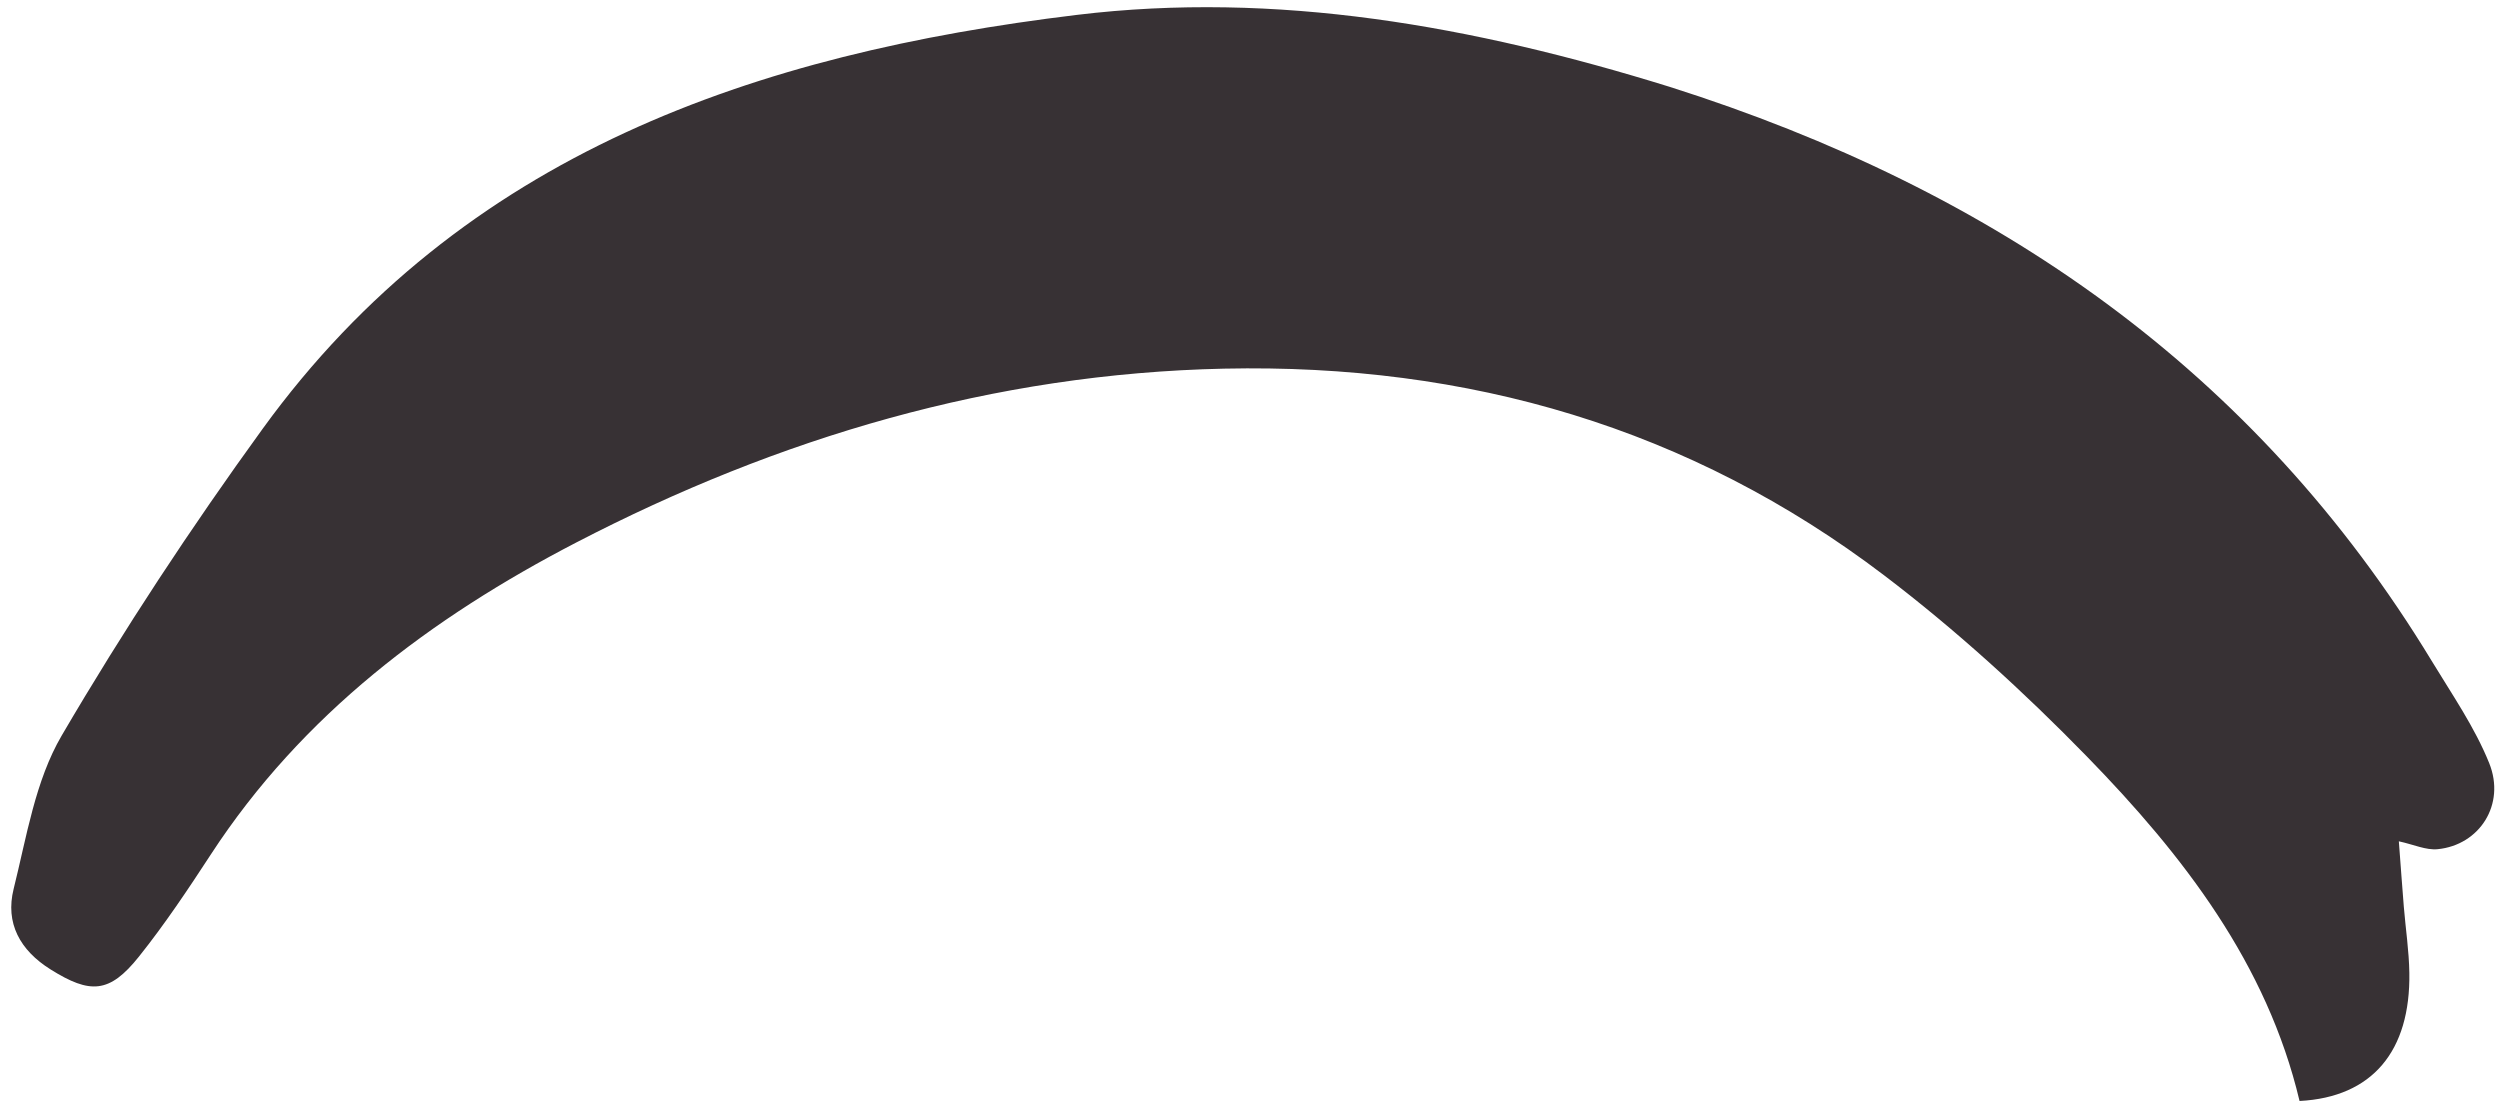
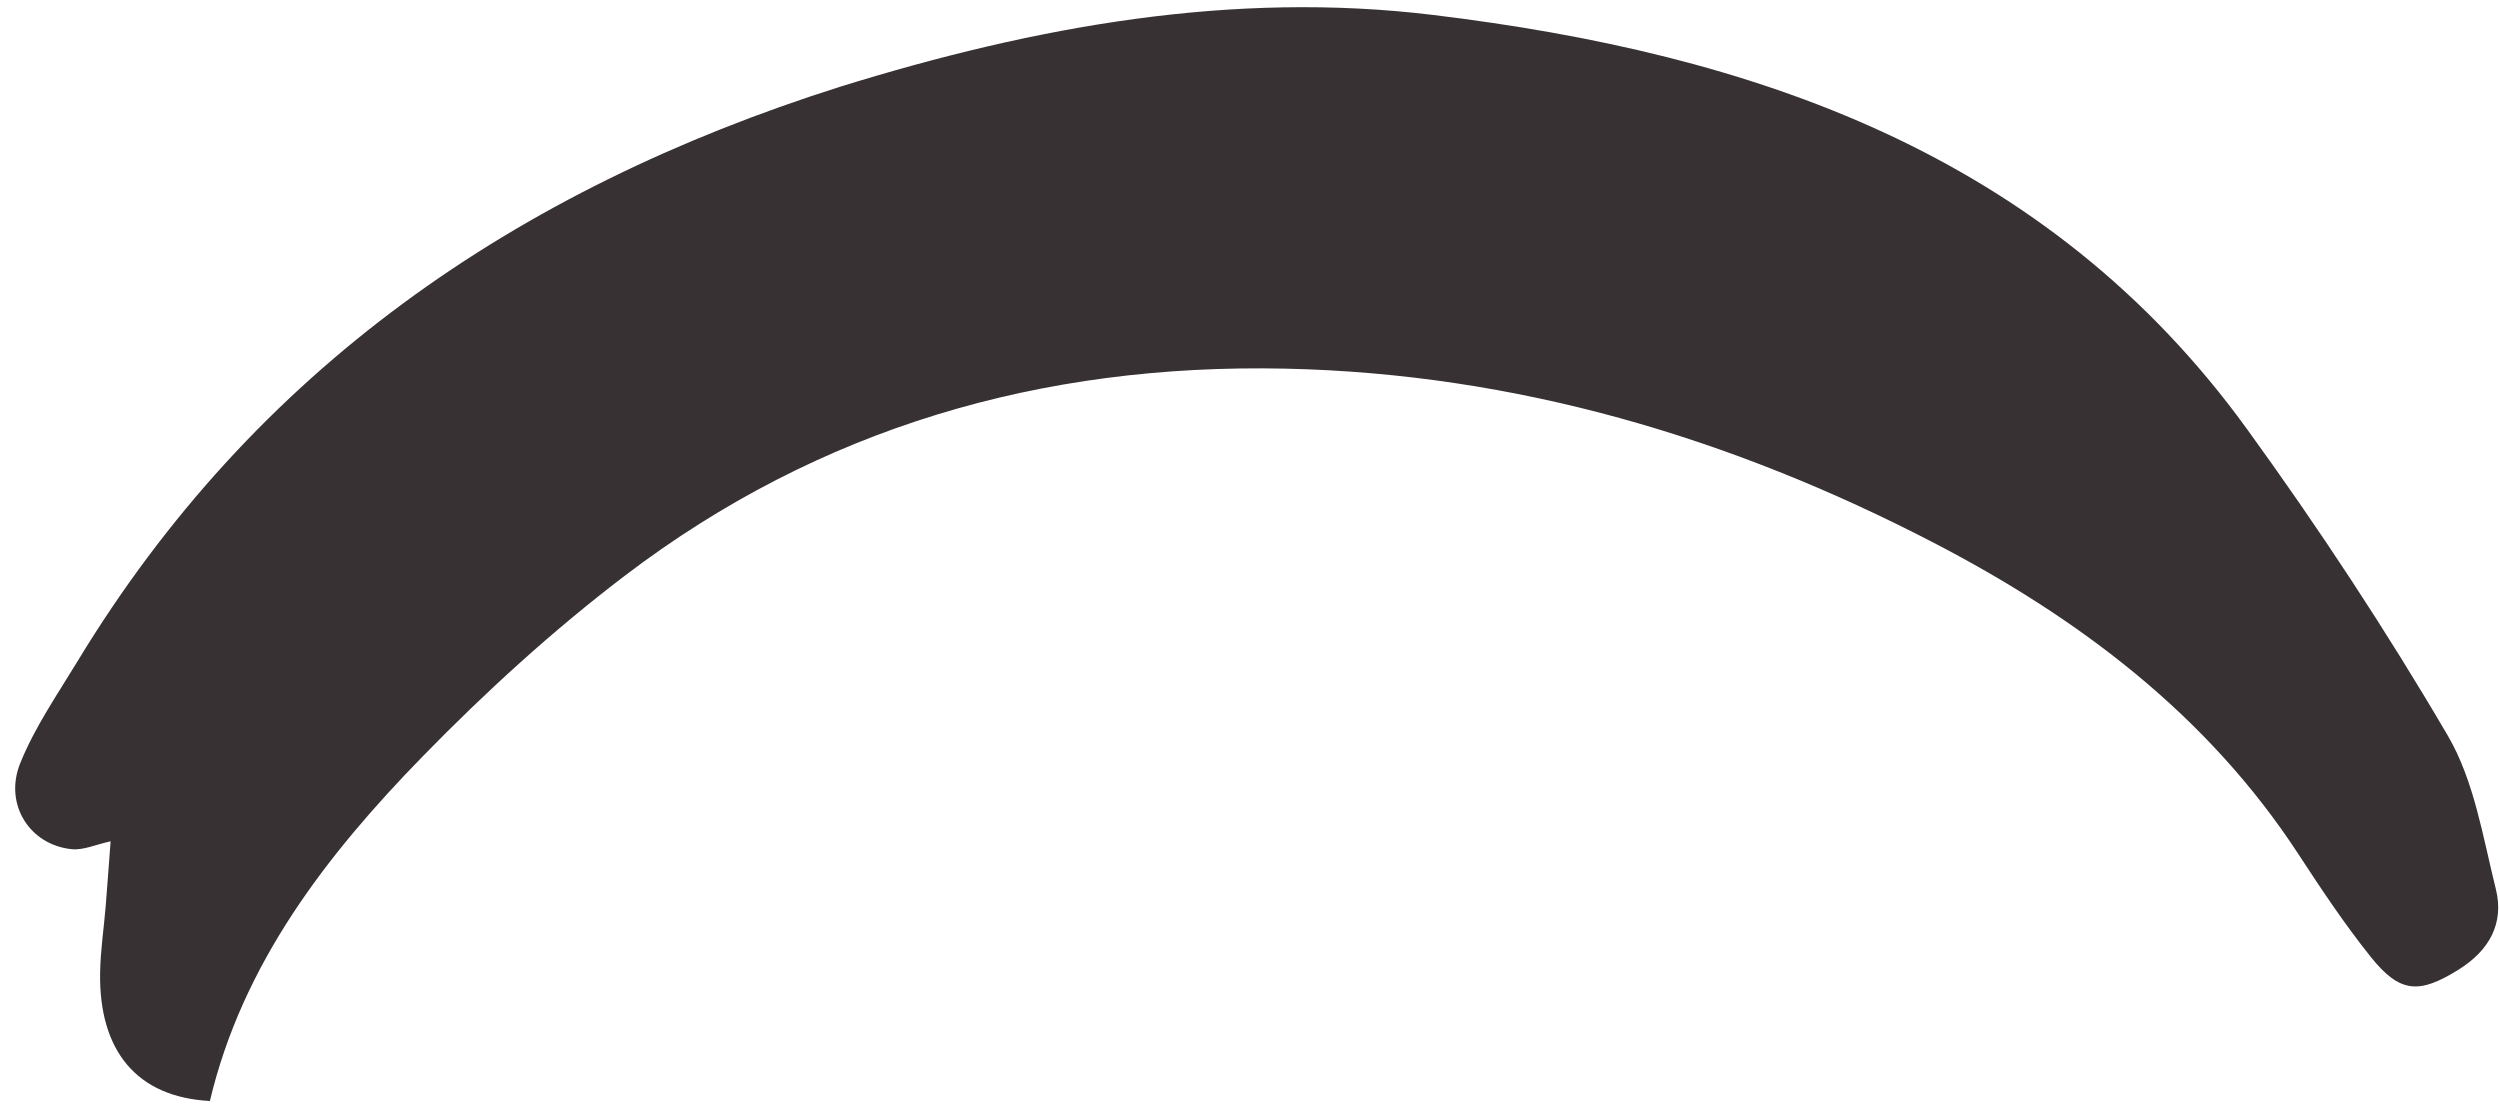
<svg xmlns="http://www.w3.org/2000/svg" width="155" height="69" viewBox="0 0 155 69" fill="none">
-   <path d="M103.519 5.384C91.314 1.595 79.116 -0.574 66.759 0.924C46.949 3.321 28.693 9.465 16.288 26.58C11.84 32.716 7.65 39.072 3.824 45.607C2.187 48.402 1.651 51.884 0.846 55.111C0.317 57.227 1.231 58.916 3.144 60.11C5.588 61.638 6.785 61.602 8.612 59.312C10.222 57.296 11.662 55.136 13.074 52.973C18.729 44.3 26.746 38.293 35.72 33.639C48.272 27.13 61.6 23.164 75.897 22.856C91.011 22.533 104.77 26.513 116.822 35.675C121.281 39.066 125.472 42.887 129.388 46.904C135.36 53.029 140.559 59.763 142.572 68.261C147.09 68.027 149.457 65.163 149.379 60.315C149.358 58.95 149.15 57.59 149.037 56.225C148.939 55.018 148.854 53.813 148.728 52.161C149.657 52.364 150.412 52.72 151.13 52.65C153.723 52.399 155.364 49.884 154.331 47.316C153.433 45.087 152.027 43.056 150.77 40.984C139.821 22.944 123.679 11.773 103.519 5.384Z" fill="#373134" />
+   <path d="M52.067 5.384C64.272 1.595 76.47 -0.574 88.827 0.924C108.637 3.321 126.893 9.465 139.298 26.58C143.746 32.716 147.936 39.072 151.762 45.607C153.399 48.402 153.936 51.884 154.74 55.111C155.269 57.227 154.355 58.916 152.442 60.11C149.999 61.638 148.801 61.602 146.974 59.312C145.364 57.296 143.924 55.136 142.512 52.973C136.857 44.3 128.84 38.293 119.867 33.639C107.314 27.13 93.986 23.164 79.689 22.856C64.575 22.533 50.816 26.513 38.764 35.675C34.306 39.066 30.114 42.887 26.199 46.904C20.226 53.029 15.027 59.763 13.014 68.261C8.496 68.027 6.129 65.163 6.207 60.315C6.228 58.95 6.436 57.59 6.549 56.225C6.647 55.018 6.732 53.813 6.858 52.161C5.929 52.364 5.174 52.72 4.456 52.65C1.863 52.399 0.222 49.884 1.255 47.316C2.153 45.087 3.559 43.056 4.816 40.984C15.765 22.944 31.907 11.773 52.067 5.384Z" fill="#373134" />
</svg>
